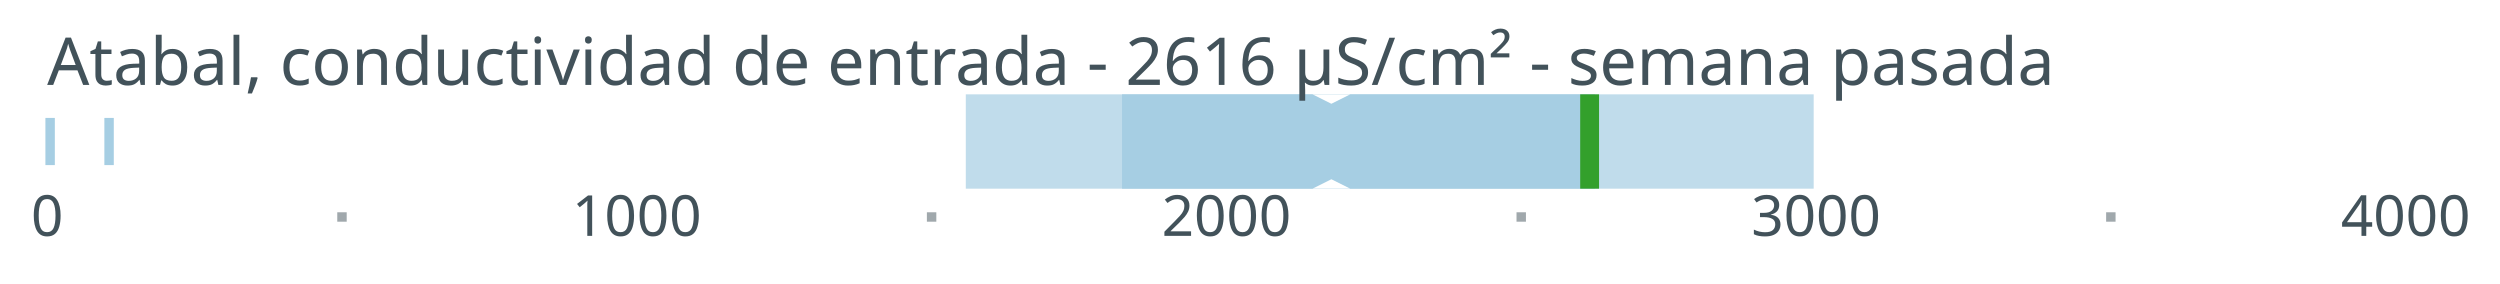
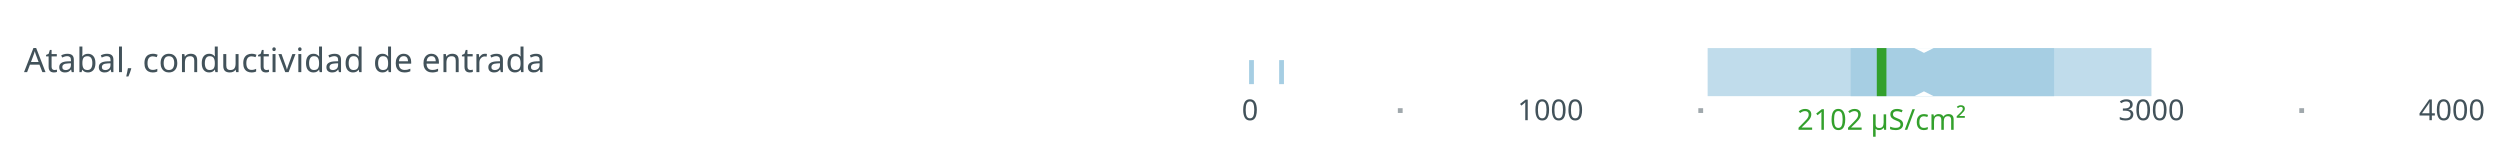
- <svg xmlns="http://www.w3.org/2000/svg" baseProfile="tiny" height="60.0px" version="1.2" width="530px">
+ <svg xmlns="http://www.w3.org/2000/svg" baseProfile="tiny" height="60.0px" version="1.2" width="1040px">
  <defs />
-   <rect fill="white" height="60.0" stroke="white" width="530" x="0" y="0" />
-   <line stroke="white" stroke-width="20.0" x1="10" x2="510" y1="30.0" y2="30.0" />
-   <line opacity="1" stroke="rgb(192,220,235)" stroke-width="20.0" x1="204.75" x2="384.5" y1="30.0" y2="30.0" />
-   <line opacity="1" stroke="rgb(166,206,227)" stroke-width="20.0" x1="237.875" x2="338.125" y1="30.0" y2="30.0" />
-   <polygon fill="white" points="278.25,20.0 286.25,20.0 282.25,22.0" />
-   <polygon fill="white" points="278.25,40.0 286.25,40.0 282.25,38.0" />
-   <line opacity="1" stroke="rgb(166,206,227)" stroke-width="10.0" x1="9.625" x2="11.625" y1="30.0" y2="30.0" />
-   <line opacity="1" stroke="rgb(166,206,227)" stroke-width="10.0" x1="22.125" x2="24.125" y1="30.0" y2="30.0" />
-   <line stroke="rgb(51,160,44)" stroke-width="20.0" x1="335.0" x2="339.0" y1="30.0" y2="30.0" />
-   <text fill="rgb(66,82,90)" font-family="sans-serif" font-size="12px" text-anchor="middle" x="10.0" y="50.0">0</text>
-   <line opacity="0.5" stroke="rgb(66,82,90)" stroke-width="2" x1="72.5" x2="72.5" y1="45.0" y2="47.0" />
-   <text fill="rgb(66,82,90)" font-family="sans-serif" font-size="12px" text-anchor="middle" x="135.0" y="50.0">1000</text>
-   <line opacity="0.5" stroke="rgb(66,82,90)" stroke-width="2" x1="197.5" x2="197.5" y1="45.0" y2="47.0" />
-   <text fill="rgb(66,82,90)" font-family="sans-serif" font-size="12px" text-anchor="middle" x="260.0" y="50.0">2000</text>
-   <line opacity="0.5" stroke="rgb(66,82,90)" stroke-width="2" x1="322.5" x2="322.5" y1="45.0" y2="47.0" />
-   <text fill="rgb(66,82,90)" font-family="sans-serif" font-size="12px" text-anchor="middle" x="385.0" y="50.0">3000</text>
-   <line opacity="0.5" stroke="rgb(66,82,90)" stroke-width="2" x1="447.5" x2="447.5" y1="45.0" y2="47.0" />
-   <text fill="rgb(66,82,90)" font-family="sans-serif" font-size="12px" text-anchor="middle" x="510.0" y="50.0">4000</text>
-   <text fill="rgb(66,82,90)" font-family="sans-serif" font-size="14px" text-anchor="start" x="10" y="18.0">Atabal, conductividad de entrada - 2616 μS/cm² - semana pasada</text>
+   <rect fill="white" height="60.0" stroke="white" width="1040" x="0" y="0" />
+   <line stroke="white" stroke-width="20.0" x1="520" x2="1020" y1="30.0" y2="30.0" />
+   <line opacity="1" stroke="rgb(192,220,235)" stroke-width="20.0" x1="710.375" x2="895.0" y1="30.0" y2="30.0" />
+   <line opacity="1" stroke="rgb(166,206,227)" stroke-width="20.0" x1="769.875" x2="854.5" y1="30.0" y2="30.0" />
+   <polygon fill="white" points="796.375,20.0 804.375,20.0 800.375,22.0" />
+   <polygon fill="white" points="796.375,40.0 804.375,40.0 800.375,38.0" />
+   <line opacity="1" stroke="rgb(166,206,227)" stroke-width="10.0" x1="519.625" x2="521.625" y1="30.0" y2="30.0" />
+   <line opacity="1" stroke="rgb(166,206,227)" stroke-width="10.0" x1="532.125" x2="534.125" y1="30.0" y2="30.0" />
+   <line stroke="rgb(51,160,44)" stroke-width="20.0" x1="780.75" x2="784.75" y1="30.0" y2="30.0" />
+   <text fill="rgb(66,82,90)" font-family="sans-serif" font-size="12px" text-anchor="middle" x="520.0" y="50.0">0</text>
+   <line opacity="0.5" stroke="rgb(66,82,90)" stroke-width="2" x1="582.5" x2="582.5" y1="45.0" y2="47.0" />
+   <text fill="rgb(66,82,90)" font-family="sans-serif" font-size="12px" text-anchor="middle" x="645.0" y="50.0">1000</text>
+   <line opacity="0.5" stroke="rgb(66,82,90)" stroke-width="2" x1="707.5" x2="707.5" y1="45.0" y2="47.0" />
+   <text fill="rgb(66,82,90)" font-family="sans-serif" font-size="12px" text-anchor="middle" x="895.0" y="50.0">3000</text>
+   <line opacity="0.5" stroke="rgb(66,82,90)" stroke-width="2" x1="957.5" x2="957.5" y1="45.0" y2="47.0" />
+   <text fill="rgb(66,82,90)" font-family="sans-serif" font-size="12px" text-anchor="middle" x="1020.0" y="50.0">4000</text>
+   <text fill="rgb(66,82,90)" font-family="sans-serif" font-size="14px" text-anchor="start" x="10" y="30.0">Atabal, conductividad de entrada</text>
+   <text fill="rgb(51,160,44)" font-family="sans-serif" font-size="12px" text-anchor="middle" x="782.75" y="54.0">2102 μS/cm²</text>
</svg>
